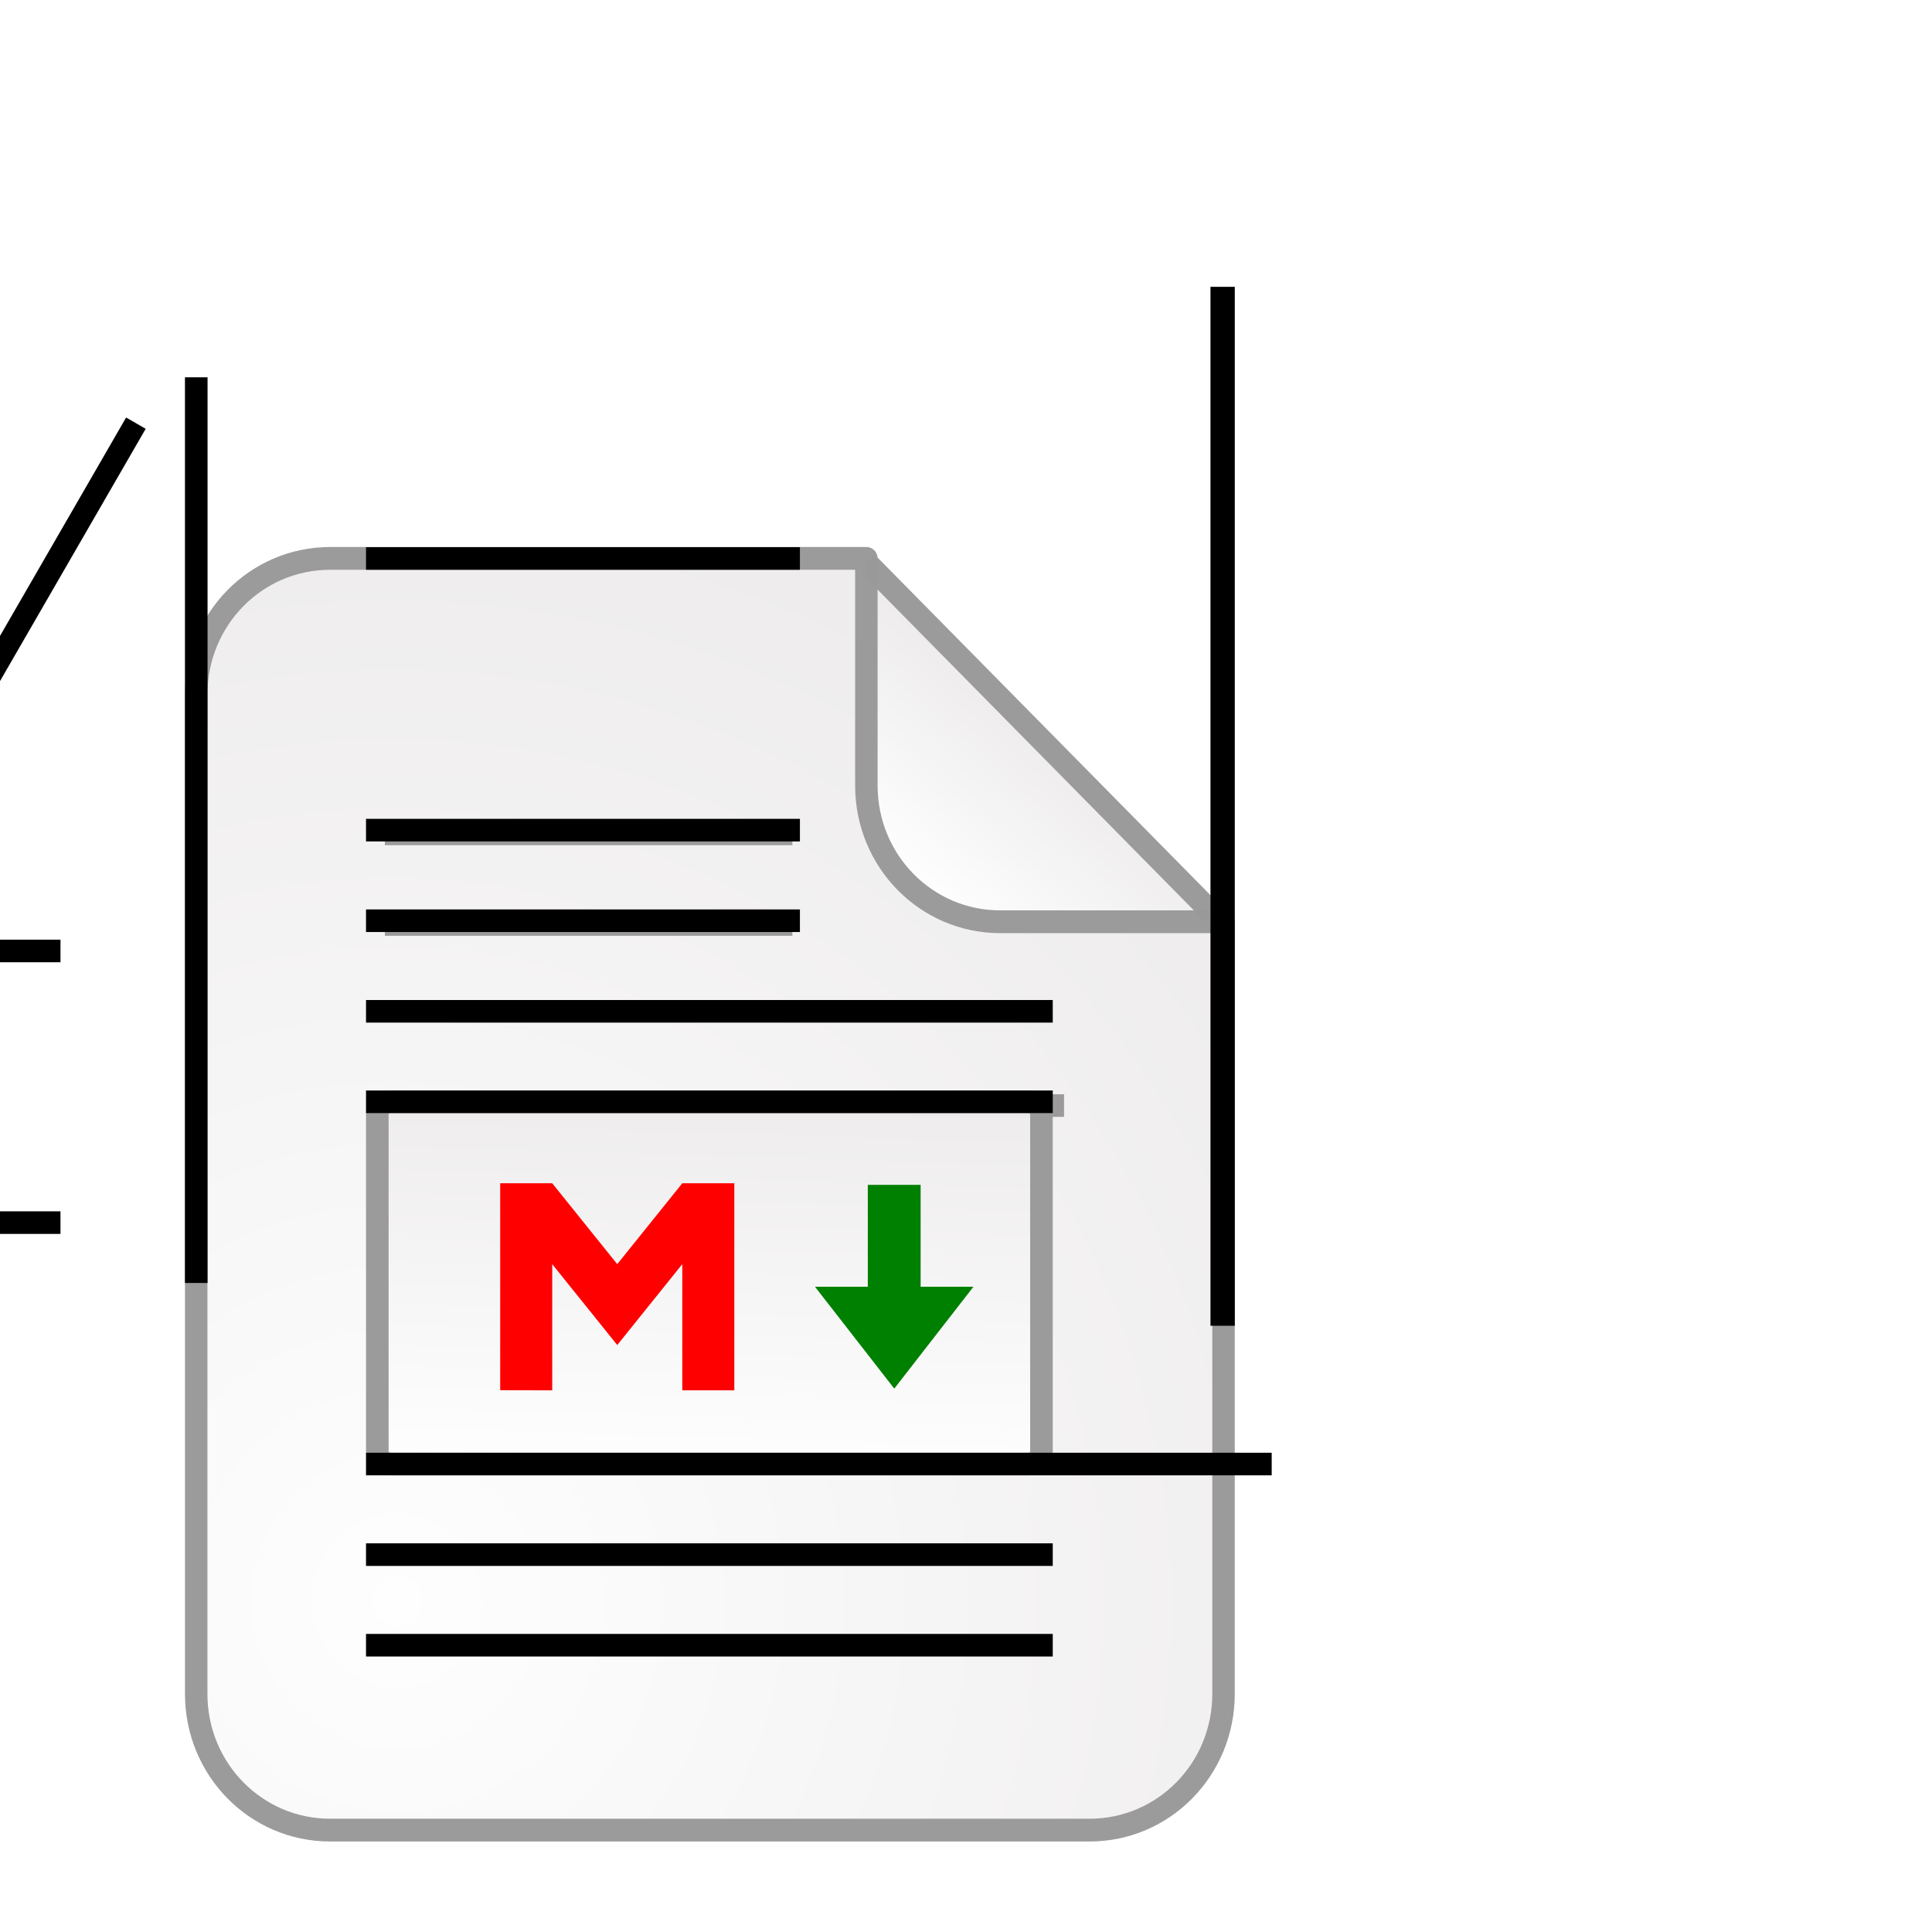
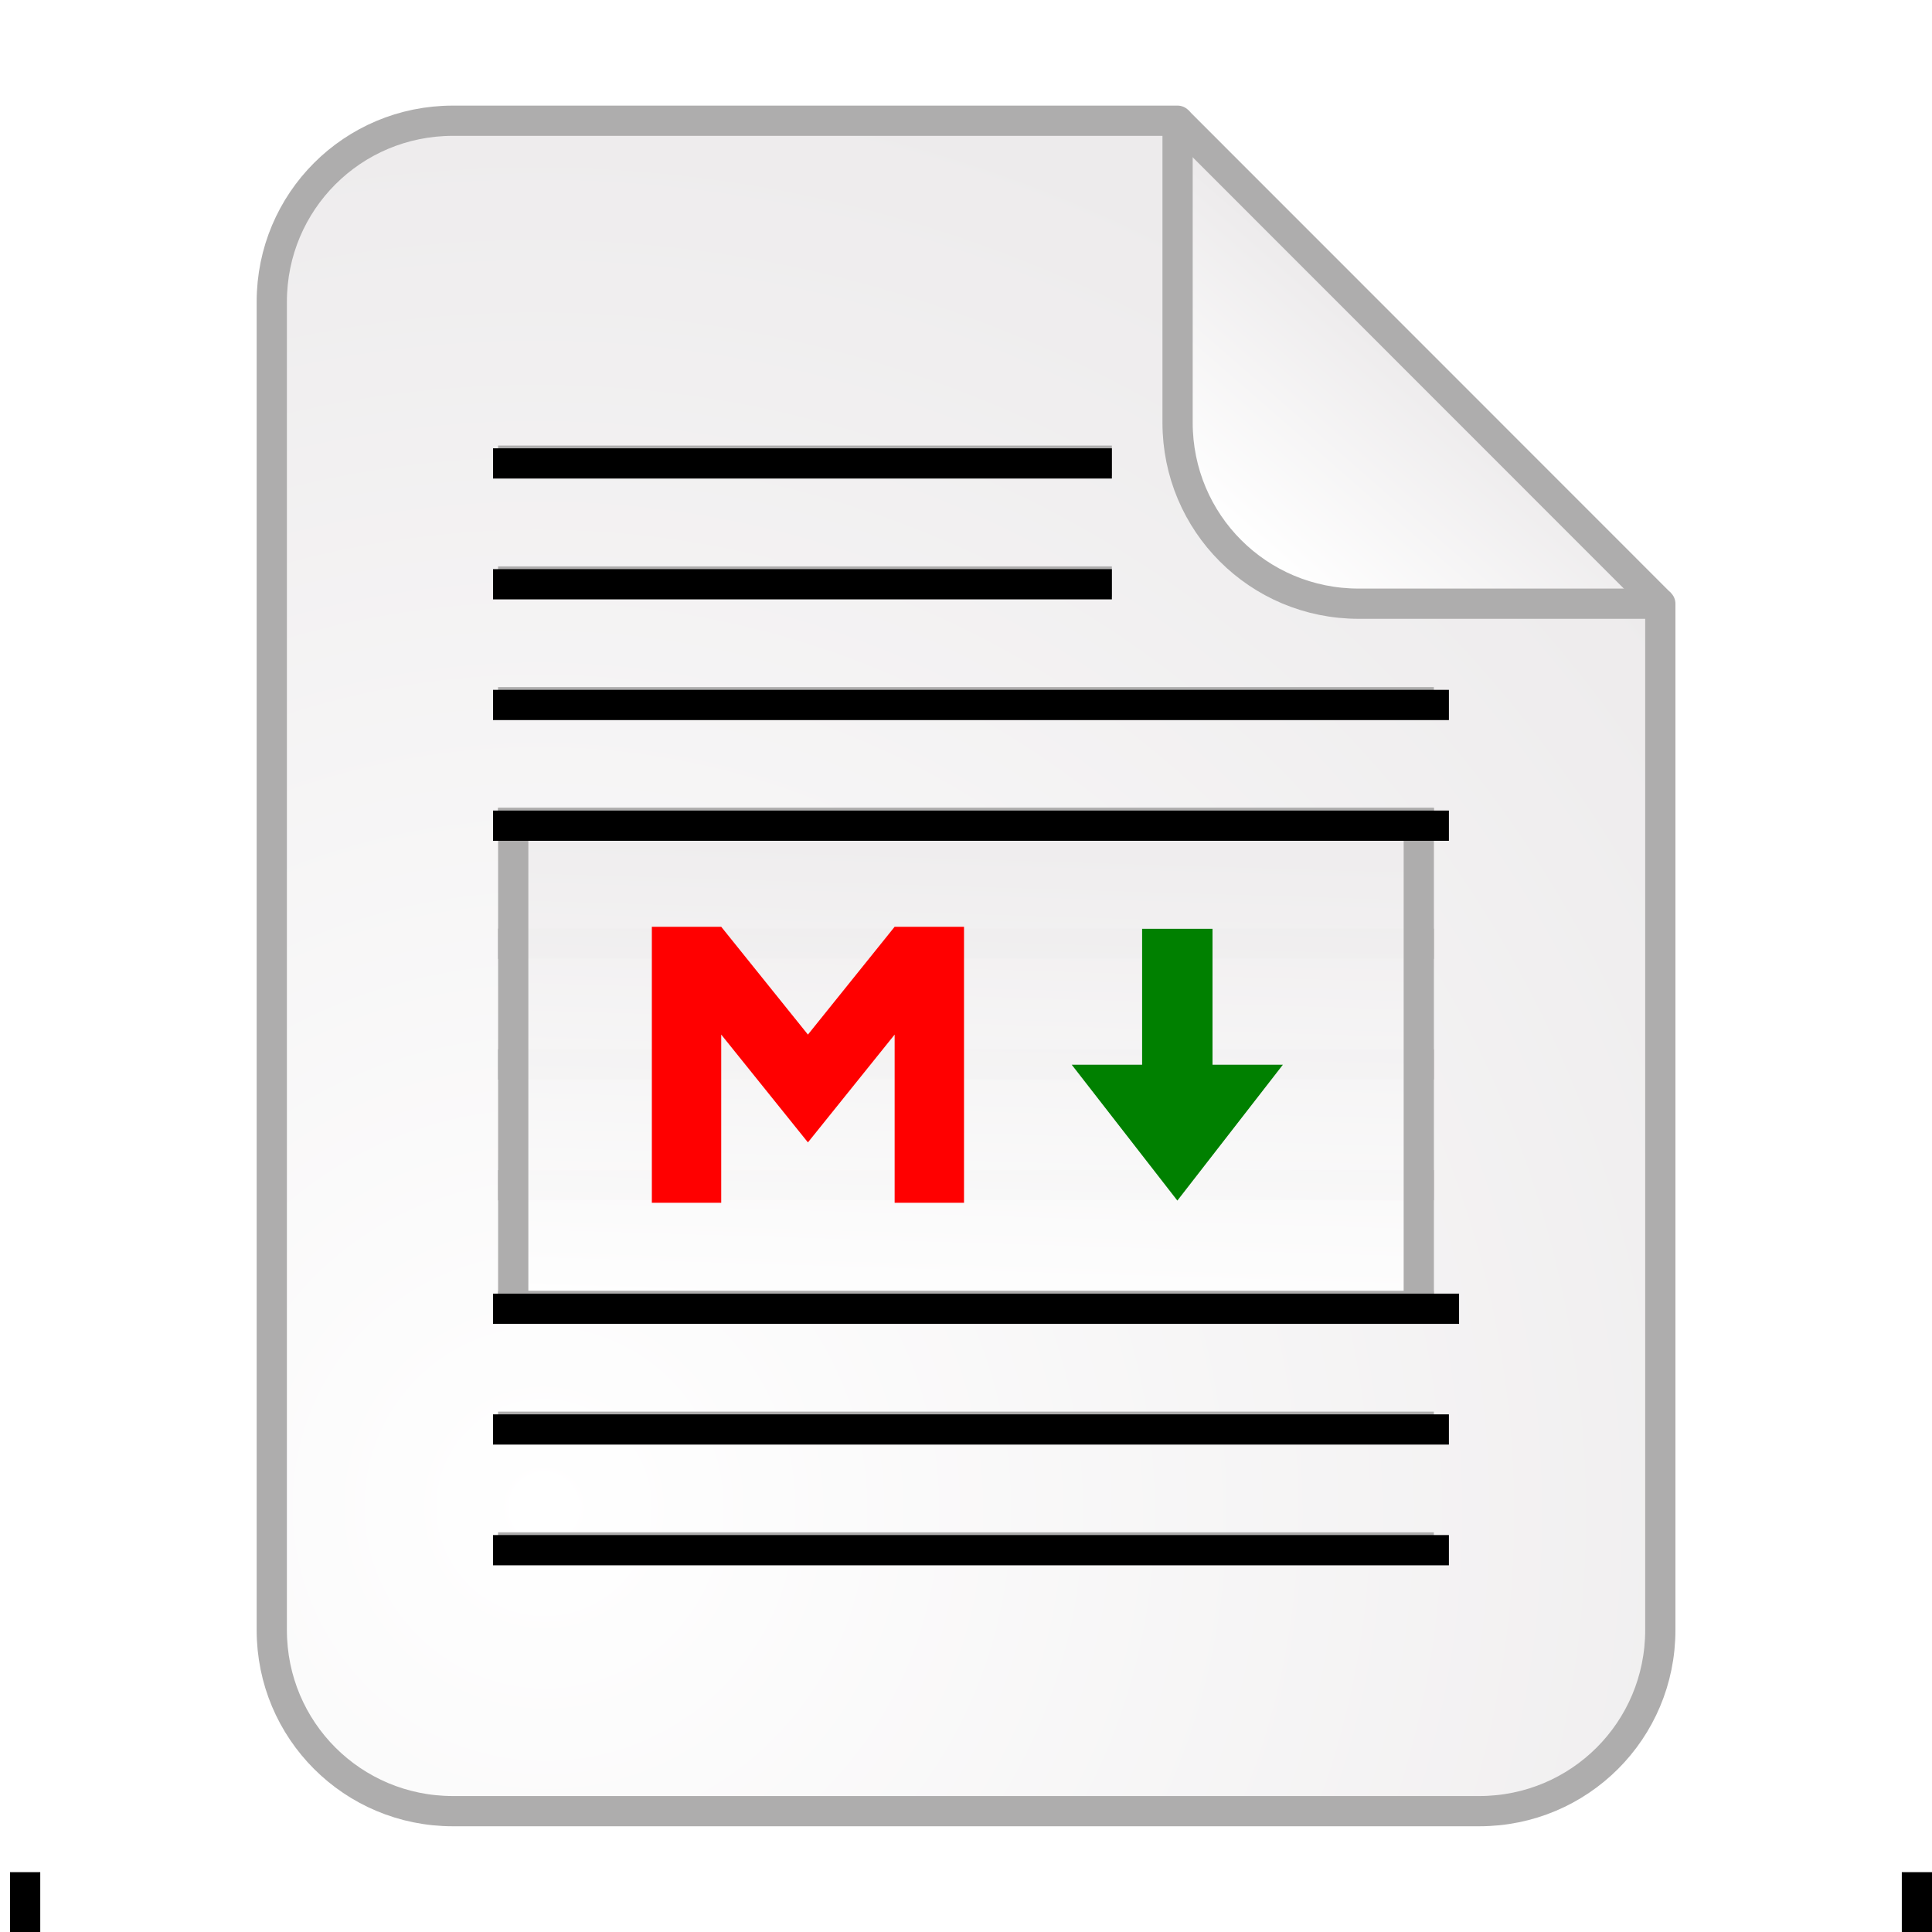
- <svg xmlns="http://www.w3.org/2000/svg" xmlns:xlink="http://www.w3.org/1999/xlink" width="128" height="128" viewBox="0 0 33.867 33.867" version="1.1" id="svg2634">
-   <defs id="defs2628">
+ <svg xmlns="http://www.w3.org/2000/svg" xmlns:xlink="http://www.w3.org/1999/xlink" version="1.1" id="svg2" width="96" height="96" viewBox="0 0 96 96">
+   <defs id="defs6">
    <linearGradient id="linearGradient15413">
-       <stop id="stop15409" offset="0" style="stop-color:#ffffff;stop-opacity:1" />
-       <stop id="stop15411" offset="1" style="stop-color:#ecf6ff;stop-opacity:1" />
+       <stop style="stop-color:#ffffff;stop-opacity:1" offset="0" id="stop15409" />
+       <stop style="stop-color:#ecf6ff;stop-opacity:1" offset="1" id="stop15411" />
    </linearGradient>
-     <linearGradient gradientTransform="matrix(0.2645833,0,0,0.2645833,83.1508,137.5565)" xlink:href="#linearGradient6044" id="linearGradient6056" x1="82" y1="30" x2="-68.742" y2="262.239" gradientUnits="userSpaceOnUse" />
+     <linearGradient gradientUnits="userSpaceOnUse" y2="262.239" x2="-68.742" y1="30" x1="82" id="linearGradient6056" xlink:href="#linearGradient6044" gradientTransform="matrix(0.2645833,0,0,0.2645833,83.1508,137.5565)" />
    <linearGradient id="linearGradient6044">
-       <stop style="stop-color:#ffffff;stop-opacity:1" offset="0" id="stop6040" />
-       <stop style="stop-color:#c9e4ff;stop-opacity:1" offset="1" id="stop6042" />
+       <stop id="stop6040" offset="0" style="stop-color:#ffffff;stop-opacity:1" />
+       <stop id="stop6042" offset="1" style="stop-color:#c9e4ff;stop-opacity:1" />
    </linearGradient>
-     <linearGradient xlink:href="#linearGradient6044" id="linearGradient918" gradientUnits="userSpaceOnUse" gradientTransform="matrix(0.2750733,0,0,0.2750733,109.6321,133.8365)" x1="82" y1="30" x2="-68.742" y2="262.239" />
-     <linearGradient xlink:href="#linearGradient15413" id="linearGradient15407" x1="95.028" y1="84.356" x2="71.876" y2="113.655" gradientUnits="userSpaceOnUse" />
+     <linearGradient y2="262.239" x2="-68.742" y1="30" x1="82" gradientTransform="matrix(0.2750733,0,0,0.2750733,109.6321,133.8365)" gradientUnits="userSpaceOnUse" id="linearGradient918" xlink:href="#linearGradient6044" />
+     <linearGradient gradientUnits="userSpaceOnUse" y2="113.655" x2="71.876" y1="84.356" x1="95.028" id="linearGradient15407" xlink:href="#linearGradient15413" />
+     <linearGradient gradientUnits="userSpaceOnUse" y2="-36.33" x2="81.78" y1="-34.653" x1="80.318" id="linearGradient5179-3" xlink:href="#linearGradient3178" />
+     <linearGradient id="linearGradient3178">
+       <stop id="stop3174" offset="0" style="stop-color:#ffffff;stop-opacity:1" />
+       <stop id="stop3176" offset="1" style="stop-color:#edebec;stop-opacity:1" />
+     </linearGradient>
+     <linearGradient y2="141.457" x2="140.7" y1="141.457" x1="123.291" gradientUnits="userSpaceOnUse" id="linearGradient977-2" xlink:href="#linearGradient15413" />
+     <radialGradient xlink:href="#linearGradient3178" id="radialGradient6615" gradientUnits="userSpaceOnUse" gradientTransform="matrix(1.938601,-0.4124931,0.4162354,1.956188,-7.538052,-235.8983)" cx="18.282" cy="111.009" fx="18.282" fy="111.009" r="6.35" />
+     <linearGradient xlink:href="#linearGradient9376" id="linearGradient9209-3" gradientUnits="userSpaceOnUse" gradientTransform="matrix(1.289587,0,0,1.280763,30.45739,4.42935)" x1="93.775" y1="-25.449" x2="93.876" y2="-28.756" />
+     <linearGradient id="linearGradient9376">
+       <stop id="stop9372" offset="0" style="stop-color:#fefefe;stop-opacity:0.98" />
+       <stop id="stop9374" offset="1" style="stop-color:#eeeced;stop-opacity:0.98" />
+     </linearGradient>
+     <linearGradient xlink:href="#linearGradient9376" id="linearGradient9209" gradientUnits="userSpaceOnUse" gradientTransform="matrix(1.286084,0,0,1.280138,33.20278,23.13226)" x1="93.775" y1="-25.449" x2="93.876" y2="-28.756" />
+     <linearGradient xlink:href="#linearGradient1808-2" id="linearGradient9059" gradientUnits="userSpaceOnUse" x1="123.291" y1="141.457" x2="140.7" y2="141.457" />
    <linearGradient id="linearGradient1808-2">
      <stop id="stop1804-5" offset="0" style="stop-color:#ffffff;stop-opacity:1" />
      <stop id="stop1806-4" offset="1" style="stop-color:#ccccff;stop-opacity:0.51" />
    </linearGradient>
-     <clipPath id="clipPath12688" clipPathUnits="userSpaceOnUse">
-       <path id="path12690" d="m 1252,1006 v 2 134 2 h 224 v -2 z m 32,58.844 74.375,45.156 H 1284 Z" style="display:inline;fill:#000000;fill-opacity:1;stroke:none" />
-     </clipPath>
-     <linearGradient xlink:href="#linearGradient9376" id="linearGradient5179-9" x1="80.318" y1="-34.653" x2="81.78" y2="-36.33" gradientUnits="userSpaceOnUse" />
-     <linearGradient id="linearGradient9376">
-       <stop id="stop9372" offset="0" style="stop-color:#fefefe;stop-opacity:0.98" />
-       <stop id="stop9374" offset="1" style="stop-color:#eeeced;stop-opacity:0.98" />
-     </linearGradient>
    <radialGradient xlink:href="#linearGradient9376" id="radialGradient4239-4" gradientUnits="userSpaceOnUse" gradientTransform="matrix(1.93854,-0.4137098,0.4162222,1.961958,-7.535347,-236.5246)" cx="18.282" cy="111.009" fx="18.282" fy="111.009" r="6.35" />
-     <linearGradient xlink:href="#linearGradient1808-2" id="linearGradient9059" gradientUnits="userSpaceOnUse" x1="123.291" y1="141.457" x2="140.7" y2="141.457" />
-     <style type="text/css" id="current-color-scheme">
-       .ColorScheme-Text {
-         color:#4d4d4d;
-       }
-       </style>
-     <linearGradient gradientUnits="userSpaceOnUse" y2="-28.756" x2="93.876" y1="-25.449" x1="93.775" id="linearGradient903" xlink:href="#linearGradient9376" gradientTransform="matrix(1.00052,0,0,1.00052,-0.04746714,0.01318387)" />
-     <linearGradient xlink:href="#linearGradient9376" id="linearGradient9209" gradientUnits="userSpaceOnUse" gradientTransform="matrix(0.9645627,0,0,0.9601036,-55.61723,51.8733)" x1="93.775" y1="-25.449" x2="93.876" y2="-28.756" />
+     <linearGradient xlink:href="#linearGradient3178" id="linearGradient2695" gradientUnits="userSpaceOnUse" x1="80.318" y1="-34.653" x2="81.78" y2="-36.33" />
  </defs>
-   <g id="layer1" transform="translate(-82.55,-136.1333)">
-     <g id="g849">
-       <g id="g4250" transform="matrix(2,0,0,2,-56.03907,215.1337)">
-         <g transform="matrix(0.5,0,0,0.5,40.39037,-107.6991)" id="layer1-2">
-           <g id="g849-0">
-             <g transform="matrix(2,0,0,2,-56.03907,215.1337)" id="g4250-5">
-               <g transform="translate(27.72678,-53.97501)" id="g1811">
-                 <g id="g975-4" transform="matrix(0.7398755,0,0,0.7500886,-22.15542,48.36911)">
-                   <path id="path1999-9" d="m 83.824,-34.286 -4.077,-4.078 v 2.491 c 0,0.879 0.708,1.587 1.587,1.587 z" style="opacity:1;fill:url(#linearGradient5179-9);fill-opacity:1;stroke:none;stroke-width:0.529;stroke-linecap:round;stroke-linejoin:round;stroke-miterlimit:4;stroke-dasharray:none;stroke-opacity:1" />
-                   <path transform="matrix(0.2645833,0,0,0.2645833,46.86136,-73.7522)" style="fill:url(#linearGradient9059);fill-opacity:1;stroke:#999999;stroke-width:1;stroke-linecap:butt;stroke-linejoin:miter;stroke-miterlimit:4;stroke-dasharray:none;stroke-opacity:0.98" d="m 123.999,133.456 c 5.372,5.374 10.663,10.667 15.994,16" id="path4196-9" />
-                   <path style="opacity:1;fill:url(#radialGradient4239-4);fill-opacity:1;stroke:#999999;stroke-width:0.266;stroke-linecap:round;stroke-linejoin:round;stroke-miterlimit:4;stroke-dasharray:none;stroke-opacity:0.98" d="m 73.318,-38.486 c -0.879,0 -1.587,0.71 -1.587,1.592 v 11.676 c 0,0.882 0.708,1.592 1.587,1.592 h 8.996 c 0.879,0 1.587,-0.71 1.587,-1.592 v -9.022 h -2.644 c -0.879,0 -1.587,-0.71 -1.587,-1.592 v -2.654 z" id="path4200-3" />
-                 </g>
-                 <path id="path7816" d="M 23.244,25.058 V 17.121" style="fill:none;stroke:#000000;stroke-width:0.198;stroke-linecap:butt;stroke-linejoin:miter;stroke-miterlimit:4;stroke-dasharray:none;stroke-opacity:1" />
-                 <path id="path993" d="M 32.57,24.297 H 38.523" style="fill:none;stroke:#9a9a9a;stroke-width:0.198;stroke-linecap:butt;stroke-linejoin:miter;stroke-miterlimit:4;stroke-dasharray:none;stroke-opacity:0.992" />
-                 <path style="fill:none;stroke:#000000;stroke-width:0.198;stroke-linecap:butt;stroke-linejoin:miter;stroke-miterlimit:4;stroke-dasharray:none;stroke-opacity:1" d="m 21.789,22.942 h 7.938" id="path7854" />
-                 <path id="path997" d="m 32.57,22.71 h 3.572" style="fill:none;stroke:#9a9a9a;stroke-width:0.198;stroke-linecap:butt;stroke-linejoin:miter;stroke-miterlimit:4;stroke-dasharray:none;stroke-opacity:0.992" />
-                 <path style="fill:none;stroke:#9a9a9a;stroke-width:0.198;stroke-linecap:butt;stroke-linejoin:miter;stroke-miterlimit:4;stroke-dasharray:none;stroke-opacity:0.992" d="m 32.57,21.916 h 3.572" id="path999" />
-                 <rect style="display:inline;fill:url(#linearGradient9209);fill-opacity:1;stroke:#9b9b9b;stroke-width:0.198;stroke-miterlimit:4;stroke-dasharray:none;stroke-opacity:1;enable-background:new" width="5.821" height="3.175" x="32.504" y="24.264" ry="0.113" id="rect4912" />
-                 <path style="display:inline;fill:#ff0000;fill-opacity:1;stroke:none;stroke-width:0.198;stroke-miterlimit:4;stroke-dasharray:none;stroke-opacity:1;enable-background:new" d="M 33.581,26.792 V 24.978 h 0.456 l 0.57,0.709 0.57,-0.709 h 0.456 v 1.815 h -0.456 v -1.106 l -0.57,0.709 -0.57,-0.709 v 1.106 z" id="path4914" />
-                 <path id="path9200" d="m 37.035,26.778 -0.695,-0.893 h 0.463 v -0.893 h 0.463 v 0.893 h 0.463 z" style="display:inline;fill:#008000;fill-opacity:1;stroke:none;stroke-width:0.198;stroke-miterlimit:4;stroke-dasharray:none;stroke-opacity:1;enable-background:new" />
-                 <path id="path9226" d="m 21.789,25.323 h 7.938" style="fill:none;stroke:#000000;stroke-width:0.198;stroke-linecap:butt;stroke-linejoin:miter;stroke-miterlimit:4;stroke-dasharray:none;stroke-opacity:1" />
-                 <path style="fill:none;stroke:#000000;stroke-width:0.198;stroke-linecap:butt;stroke-linejoin:miter;stroke-miterlimit:4;stroke-dasharray:none;stroke-opacity:1" d="M 25.36,25.323 V 17.385" id="path9228" />
-                 <path id="path9230" d="M 27.477,25.058 V 17.121" style="fill:none;stroke:#000000;stroke-width:0.198;stroke-linecap:butt;stroke-linejoin:miter;stroke-miterlimit:4;stroke-dasharray:none;stroke-opacity:1" />
-                 <path style="fill:none;stroke:#000000;stroke-width:0.198;stroke-linecap:butt;stroke-linejoin:miter;stroke-miterlimit:4;stroke-dasharray:none;stroke-opacity:1" d="m 26.419,25.19 3.969,-6.874" id="path9232" />
-                 <path id="path9234" d="M 26.419,25.19 22.45,18.316" style="fill:none;stroke:#000000;stroke-width:0.198;stroke-linecap:butt;stroke-linejoin:miter;stroke-miterlimit:4;stroke-dasharray:none;stroke-opacity:1" />
-                 <path style="fill:none;stroke:#000000;stroke-width:0.198;stroke-linecap:butt;stroke-linejoin:miter;stroke-miterlimit:4;stroke-dasharray:none;stroke-opacity:1" d="M 30.917,25.852 V 17.914" id="path973" />
-                 <path id="path975" d="M 39.913,26.227 V 17.121" style="fill:none;stroke:#000000;stroke-width:0.213;stroke-linecap:butt;stroke-linejoin:miter;stroke-miterlimit:4;stroke-dasharray:none;stroke-opacity:1" />
-                 <path id="path979" d="m 32.405,27.439 h 7.938" style="fill:none;stroke:#000000;stroke-width:0.198;stroke-linecap:butt;stroke-linejoin:miter;stroke-miterlimit:4;stroke-dasharray:none;stroke-opacity:1" />
-                 <path id="path982" d="m 32.405,23.471 h 6.019" style="fill:none;stroke:#000000;stroke-width:0.198;stroke-linecap:butt;stroke-linejoin:miter;stroke-miterlimit:4;stroke-dasharray:none;stroke-opacity:1" />
-                 <path style="fill:none;stroke:#000000;stroke-width:0.198;stroke-linecap:butt;stroke-linejoin:miter;stroke-miterlimit:4;stroke-dasharray:none;stroke-opacity:1" d="m 32.405,22.677 h 3.803" id="path984" />
-                 <path id="path986" d="m 32.405,21.883 h 3.803" style="fill:none;stroke:#000000;stroke-width:0.198;stroke-linecap:butt;stroke-linejoin:miter;stroke-miterlimit:4;stroke-dasharray:none;stroke-opacity:1" />
-                 <path style="fill:none;stroke:#000000;stroke-width:0.198;stroke-linecap:butt;stroke-linejoin:miter;stroke-miterlimit:4;stroke-dasharray:none;stroke-opacity:1" d="m 32.405,24.264 h 6.019" id="path988" />
-                 <path id="path990" d="m 32.405,28.233 h 6.019" style="fill:none;stroke:#000000;stroke-width:0.198;stroke-linecap:butt;stroke-linejoin:miter;stroke-miterlimit:4;stroke-dasharray:none;stroke-opacity:1" />
-                 <path style="fill:none;stroke:#000000;stroke-width:0.198;stroke-linecap:butt;stroke-linejoin:miter;stroke-miterlimit:4;stroke-dasharray:none;stroke-opacity:1" d="m 32.405,29.027 h 6.019" id="path992" />
-                 <path style="fill:none;stroke:#000000;stroke-width:0.198;stroke-linecap:butt;stroke-linejoin:miter;stroke-miterlimit:4;stroke-dasharray:none;stroke-opacity:1" d="m 32.405,19.502 h 3.803" id="path1013" />
-               </g>
+   <g id="g1814" transform="translate(-1.005871)" style="stroke:#aeadad;stroke-opacity:1">
+     <g id="g6613" transform="matrix(5.669291,0,0,5.669291,-814.0951,224.5822)">
+       <g id="layer1-60" transform="matrix(0.5,0,0,0.5,89.4029,-107.5482)">
+         <g transform="translate(26.45833)" style="stroke-width:0.529;stroke-miterlimit:4;stroke-dasharray:none" id="g849-2">
+           <g style="stroke-width:0.265;stroke-miterlimit:4;stroke-dasharray:none" id="g4250-8" transform="matrix(2,0,0,2,-56.03907,215.1337)">
+             <g style="stroke-width:0.265;stroke-miterlimit:4;stroke-dasharray:none" id="g975-8" transform="matrix(1.000001,0,0,0.9999985,-0.1868046,-0.1323374)">
+               <path id="path1999-4" d="m 83.824,-34.286 -4.077,-4.078 v 2.491 c 0,0.879 0.708,1.587 1.587,1.587 z" style="opacity:1;fill:url(#linearGradient5179-3);fill-opacity:1;stroke:none;stroke-width:0.265;stroke-linecap:round;stroke-linejoin:round;stroke-miterlimit:4;stroke-dasharray:none;stroke-opacity:1" />
+               <path transform="matrix(0.2645833,0,0,0.2645833,46.86136,-73.7522)" style="fill:url(#linearGradient977-2);fill-opacity:1;stroke:#aeadad;stroke-width:1;stroke-linecap:butt;stroke-linejoin:miter;stroke-miterlimit:4;stroke-dasharray:none;stroke-opacity:1" d="m 123.999,133.456 c 5.372,5.374 10.663,10.667 15.994,16" id="path4196-98" />
+               <path style="opacity:1;fill:url(#radialGradient6615);fill-opacity:1;stroke:#aeadad;stroke-width:0.265;stroke-linecap:round;stroke-linejoin:round;stroke-miterlimit:4;stroke-dasharray:none;stroke-opacity:1" d="m 73.318,-38.442 c -0.879,0 -1.587,0.708 -1.587,1.587 v 11.642 c 0,0.879 0.708,1.587 1.587,1.587 h 8.996 c 0.879,0 1.587,-0.708 1.587,-1.587 v -8.996 h -2.644 c -0.879,0 -1.587,-0.708 -1.587,-1.587 v -2.646 z" id="path4200-34" />
+             </g>
+             <g id="g1634-4" transform="matrix(0.01434823,0,0,0.01434823,79.02739,-22.23972)" style="fill:#338000;fill-opacity:1;stroke:#9b9b9b;stroke-width:18.44;stroke-miterlimit:4;stroke-dasharray:none;stroke-opacity:1">
+               <g id="g1632-91" transform="matrix(1.164578,0,0,1.164578,838.3496,-898.9645)" style="fill:#338000;fill-opacity:1;stroke:#9b9b9b;stroke-width:15.834;stroke-miterlimit:4;stroke-dasharray:none;stroke-opacity:1" />
+             </g>
+             <g id="g1634-0-7" transform="matrix(0.01434823,0,0,0.01434823,120.6993,-22.5043)" style="fill:#338000;fill-opacity:1;stroke:#9b9b9b;stroke-width:18.44;stroke-miterlimit:4;stroke-dasharray:none;stroke-opacity:1">
+               <g id="g1632-3-5" transform="matrix(1.164578,0,0,1.164578,838.3496,-898.9645)" style="fill:#338000;fill-opacity:1;stroke:#9b9b9b;stroke-width:15.834;stroke-miterlimit:4;stroke-dasharray:none;stroke-opacity:1" />
+             </g>
+             <g style="stroke-width:0.529;stroke-miterlimit:4;stroke-dasharray:none" transform="matrix(0.5,0,0,0.5,33.39744,-93.08585)" id="layer1-6-7">
+               <g style="stroke-width:0.529;stroke-miterlimit:4;stroke-dasharray:none" id="g849-0-6" />
+             </g>
+             <g transform="matrix(0.9546178,0,0,0.9404576,11.5891,-51.98477)" id="g1114-2" style="stroke-width:0.279;stroke-miterlimit:4;stroke-dasharray:none">
+               <g transform="translate(0.133572,0.4066429)" id="g1170-7-4" style="stroke-width:0.279;stroke-miterlimit:4;stroke-dasharray:none" />
            </g>
          </g>
        </g>
      </g>
+       <path id="path6569" d="m 148.14,-33.459 h 8.202" style="fill:none;stroke:#aeadad;stroke-width:0.265;stroke-linecap:butt;stroke-linejoin:miter;stroke-miterlimit:4;stroke-dasharray:none;stroke-opacity:1" />
+       <path style="fill:none;stroke:#aeadad;stroke-width:0.265;stroke-linecap:butt;stroke-linejoin:miter;stroke-miterlimit:4;stroke-dasharray:none;stroke-opacity:1" d="m 148.14,-32.401 h 8.202" id="path6571" />
+       <path id="path6573" d="m 148.14,-31.342 h 8.202" style="fill:none;stroke:#aeadad;stroke-width:0.265;stroke-linecap:butt;stroke-linejoin:miter;stroke-miterlimit:4;stroke-dasharray:none;stroke-opacity:1" />
+       <path style="fill:none;stroke:#aeadad;stroke-width:0.265;stroke-linecap:butt;stroke-linejoin:miter;stroke-miterlimit:4;stroke-dasharray:none;stroke-opacity:1" d="m 148.14,-30.284 h 8.202" id="path6575" />
+       <path id="path6577" d="m 148.14,-29.226 h 8.202" style="fill:none;stroke:#aeadad;stroke-width:0.265;stroke-linecap:butt;stroke-linejoin:miter;stroke-miterlimit:4;stroke-dasharray:none;stroke-opacity:1" />
+       <path style="fill:none;stroke:#aeadad;stroke-width:0.265;stroke-linecap:butt;stroke-linejoin:miter;stroke-miterlimit:4;stroke-dasharray:none;stroke-opacity:1" d="m 148.14,-28.167 h 8.07 0.132" id="path6579" />
+       <path id="path6581" d="m 148.14,-27.109 h 8.202" style="fill:none;stroke:#aeadad;stroke-width:0.265;stroke-linecap:butt;stroke-linejoin:miter;stroke-miterlimit:4;stroke-dasharray:none;stroke-opacity:1" />
+       <path id="path6583" d="m 148.14,-35.576 h 5.38" style="fill:none;stroke:#aeadad;stroke-width:0.265;stroke-linecap:butt;stroke-linejoin:miter;stroke-miterlimit:4;stroke-dasharray:none;stroke-opacity:1" />
+       <rect id="rect4912-9" y="-32.401" x="148.273" height="4.233" width="7.937" style="display:inline;fill:url(#linearGradient9209-3);fill-opacity:1;stroke:#aeadad;stroke-width:0.265;stroke-miterlimit:4;stroke-dasharray:none;stroke-opacity:1;enable-background:new" />
+       <path id="path4914-7" d="m 149.488,-29.072 v -2.419 h 0.608 l 0.76,0.945 0.76,-0.945 h 0.608 v 2.419 h -0.608 v -1.474 l -0.76,0.945 -0.76,-0.945 v 1.474 z" style="display:inline;fill:#ff0000;fill-opacity:1;stroke:none;stroke-width:0.265;stroke-miterlimit:4;stroke-dasharray:none;stroke-opacity:1;enable-background:new" />
+       <path style="display:inline;fill:#008000;fill-opacity:1;stroke:none;stroke-width:0.265;stroke-miterlimit:4;stroke-dasharray:none;stroke-opacity:1;enable-background:new" d="m 154.094,-29.091 -0.926,-1.191 h 0.617 v -1.191 h 0.617 v 1.191 h 0.617 z" id="path9200-9" />
+       <path style="fill:none;stroke:#aeadad;stroke-width:0.265;stroke-linecap:butt;stroke-linejoin:miter;stroke-miterlimit:4;stroke-dasharray:none;stroke-opacity:1" d="m 148.14,-34.517 h 5.38" id="path42161" />
+       <path style="fill:none;stroke:#aeadad;stroke-width:0.265;stroke-linecap:butt;stroke-linejoin:miter;stroke-miterlimit:4;stroke-dasharray:none;stroke-opacity:1" d="m 148.14,-26.051 h 8.202" id="path42163" />
+       <g id="g975-4" transform="matrix(0.9865007,0,0,1.000118,77.81853,18.46)">
+         <path id="path1999-9" d="m 83.824,-34.286 -4.077,-4.078 v 2.491 c 0,0.879 0.708,1.587 1.587,1.587 z" style="opacity:1;fill:url(#linearGradient2695);fill-opacity:1;stroke:none;stroke-width:0.529;stroke-linecap:round;stroke-linejoin:round;stroke-miterlimit:4;stroke-dasharray:none;stroke-opacity:1" />
+         <path transform="matrix(0.2645833,0,0,0.2645833,46.86136,-73.7522)" style="fill:url(#linearGradient9059);fill-opacity:1;stroke:#999999;stroke-width:1;stroke-linecap:butt;stroke-linejoin:miter;stroke-miterlimit:4;stroke-dasharray:none;stroke-opacity:0.98" d="m 123.999,133.456 c 5.372,5.374 10.663,10.667 15.994,16" id="path4196-9" />
+         <path style="opacity:1;fill:url(#radialGradient4239-4);fill-opacity:1;stroke:#999999;stroke-width:0.266;stroke-linecap:round;stroke-linejoin:round;stroke-miterlimit:4;stroke-dasharray:none;stroke-opacity:0.98" d="m 73.318,-38.486 c -0.879,0 -1.587,0.71 -1.587,1.592 v 11.676 c 0,0.882 0.708,1.592 1.587,1.592 h 8.996 c 0.879,0 1.587,-0.71 1.587,-1.592 v -9.022 h -2.644 c -0.879,0 -1.587,-0.71 -1.587,-1.592 v -2.654 z" id="path4200-3" />
+       </g>
+       <path id="path7816" d="M 138.351,-12.621 V -23.205" style="fill:none;stroke:#000000;stroke-width:0.265;stroke-linecap:butt;stroke-linejoin:miter;stroke-miterlimit:4;stroke-dasharray:none;stroke-opacity:1" />
+       <path id="path993" d="m 150.786,-13.636 h 7.938" style="fill:none;stroke:#9a9a9a;stroke-width:0.265;stroke-linecap:butt;stroke-linejoin:miter;stroke-miterlimit:4;stroke-dasharray:none;stroke-opacity:0.992" />
+       <path style="fill:none;stroke:#000000;stroke-width:0.265;stroke-linecap:butt;stroke-linejoin:miter;stroke-miterlimit:4;stroke-dasharray:none;stroke-opacity:1" d="M 136.411,-15.443 H 146.994" id="path7854" />
+       <path id="path997" d="m 150.786,-15.752 h 4.763" style="fill:none;stroke:#9a9a9a;stroke-width:0.265;stroke-linecap:butt;stroke-linejoin:miter;stroke-miterlimit:4;stroke-dasharray:none;stroke-opacity:0.992" />
+       <path style="fill:none;stroke:#9a9a9a;stroke-width:0.265;stroke-linecap:butt;stroke-linejoin:miter;stroke-miterlimit:4;stroke-dasharray:none;stroke-opacity:0.992" d="m 150.786,-16.811 h 4.763" id="path999" />
+       <rect style="display:inline;fill:url(#linearGradient9209);fill-opacity:1;stroke:#9b9b9b;stroke-width:0.265;stroke-miterlimit:4;stroke-dasharray:none;stroke-opacity:1;enable-background:new" width="7.761" height="4.233" x="150.698" y="-13.68" ry="0.151" id="rect4912" />
+       <path style="display:inline;fill:#ff0000;fill-opacity:1;stroke:none;stroke-width:0.265;stroke-miterlimit:4;stroke-dasharray:none;stroke-opacity:1;enable-background:new" d="m 152.134,-10.309 v -2.419 h 0.608 l 0.76,0.945 0.76,-0.945 h 0.608 v 2.419 h -0.608 v -1.474 l -0.76,0.945 -0.76,-0.945 v 1.474 z" id="path4914" />
+       <path id="path9200" d="m 156.739,-10.328 -0.926,-1.191 h 0.617 v -1.191 h 0.617 v 1.191 h 0.617 z" style="display:inline;fill:#008000;fill-opacity:1;stroke:none;stroke-width:0.265;stroke-miterlimit:4;stroke-dasharray:none;stroke-opacity:1;enable-background:new" />
+       <path id="path9226" d="M 136.411,-12.268 H 146.994" style="fill:none;stroke:#000000;stroke-width:0.265;stroke-linecap:butt;stroke-linejoin:miter;stroke-miterlimit:4;stroke-dasharray:none;stroke-opacity:1" />
+       <path id="path9230" d="M 143.995,-12.621 V -23.205" style="fill:none;stroke:#000000;stroke-width:0.265;stroke-linecap:butt;stroke-linejoin:miter;stroke-miterlimit:4;stroke-dasharray:none;stroke-opacity:1" />
+       <path style="fill:none;stroke:#000000;stroke-width:0.265;stroke-linecap:butt;stroke-linejoin:miter;stroke-miterlimit:4;stroke-dasharray:none;stroke-opacity:1" d="m 142.584,-12.445 5.292,-9.165" id="path9232" />
+       <path id="path9234" d="m 142.584,-12.445 -5.292,-9.165" style="fill:none;stroke:#000000;stroke-width:0.265;stroke-linecap:butt;stroke-linejoin:miter;stroke-miterlimit:4;stroke-dasharray:none;stroke-opacity:1" />
+       <path style="fill:none;stroke:#000000;stroke-width:0.265;stroke-linecap:butt;stroke-linejoin:miter;stroke-miterlimit:4;stroke-dasharray:none;stroke-opacity:1" d="M 148.581,-11.563 V -22.146" id="path973" />
+       <path id="path975" d="M 160.576,-11.062 V -23.205" style="fill:none;stroke:#000000;stroke-width:0.265;stroke-linecap:butt;stroke-linejoin:miter;stroke-miterlimit:4;stroke-dasharray:none;stroke-opacity:1" />
+       <path id="path979" d="m 150.566,-9.446 h 10.583" style="fill:none;stroke:#000000;stroke-width:0.265;stroke-linecap:butt;stroke-linejoin:miter;stroke-miterlimit:4;stroke-dasharray:none;stroke-opacity:1" />
+       <path id="path982" d="m 150.566,-14.738 h 8.026" style="fill:none;stroke:#000000;stroke-width:0.265;stroke-linecap:butt;stroke-linejoin:miter;stroke-miterlimit:4;stroke-dasharray:none;stroke-opacity:1" />
+       <path style="fill:none;stroke:#000000;stroke-width:0.265;stroke-linecap:butt;stroke-linejoin:miter;stroke-miterlimit:4;stroke-dasharray:none;stroke-opacity:1" d="m 150.566,-15.796 h 5.071" id="path984" />
+       <path id="path986" d="m 150.566,-16.855 h 5.071" style="fill:none;stroke:#000000;stroke-width:0.265;stroke-linecap:butt;stroke-linejoin:miter;stroke-miterlimit:4;stroke-dasharray:none;stroke-opacity:1" />
+       <path style="fill:none;stroke:#000000;stroke-width:0.265;stroke-linecap:butt;stroke-linejoin:miter;stroke-miterlimit:4;stroke-dasharray:none;stroke-opacity:1" d="m 150.566,-13.68 h 8.026" id="path988" />
+       <path id="path990" d="m 150.566,-8.388 h 8.026" style="fill:none;stroke:#000000;stroke-width:0.265;stroke-linecap:butt;stroke-linejoin:miter;stroke-miterlimit:4;stroke-dasharray:none;stroke-opacity:1" />
+       <path style="fill:none;stroke:#000000;stroke-width:0.265;stroke-linecap:butt;stroke-linejoin:miter;stroke-miterlimit:4;stroke-dasharray:none;stroke-opacity:1" d="m 150.566,-7.33 h 8.026" id="path992" />
+       <path style="fill:none;stroke:#000000;stroke-width:0.265;stroke-linecap:butt;stroke-linejoin:miter;stroke-miterlimit:4;stroke-dasharray:none;stroke-opacity:1" d="m 150.566,-20.03 h 5.071" id="path1013" />
+       <path style="fill:none;stroke:#000000;stroke-width:0.265;stroke-linecap:butt;stroke-linejoin:miter;stroke-miterlimit:4;stroke-dasharray:none;stroke-opacity:1" d="m 148.096,-28.143 h 8.467" id="path2697" />
+       <path style="fill:none;stroke:#000000;stroke-width:0.265;stroke-linecap:butt;stroke-linejoin:miter;stroke-miterlimit:4;stroke-dasharray:none;stroke-opacity:1" d="m 148.096,-33.435 h 8.378" id="path2699" />
+       <path id="path2701" d="m 148.096,-34.493 h 5.424" style="fill:none;stroke:#000000;stroke-width:0.265;stroke-linecap:butt;stroke-linejoin:miter;stroke-miterlimit:4;stroke-dasharray:none;stroke-opacity:1" />
+       <path style="fill:none;stroke:#000000;stroke-width:0.265;stroke-linecap:butt;stroke-linejoin:miter;stroke-miterlimit:4;stroke-dasharray:none;stroke-opacity:1" d="m 148.096,-35.552 h 5.424" id="path2703" />
+       <path id="path2705" d="m 148.096,-32.377 h 8.378" style="fill:none;stroke:#000000;stroke-width:0.265;stroke-linecap:butt;stroke-linejoin:miter;stroke-miterlimit:4;stroke-dasharray:none;stroke-opacity:1" />
+       <path style="fill:none;stroke:#000000;stroke-width:0.265;stroke-linecap:butt;stroke-linejoin:miter;stroke-miterlimit:4;stroke-dasharray:none;stroke-opacity:1" d="m 148.096,-27.085 h 8.378" id="path2707" />
+       <path id="path2709" d="m 148.096,-26.027 h 8.378" style="fill:none;stroke:#000000;stroke-width:0.265;stroke-linecap:butt;stroke-linejoin:miter;stroke-miterlimit:4;stroke-dasharray:none;stroke-opacity:1" />
    </g>
  </g>
</svg>
